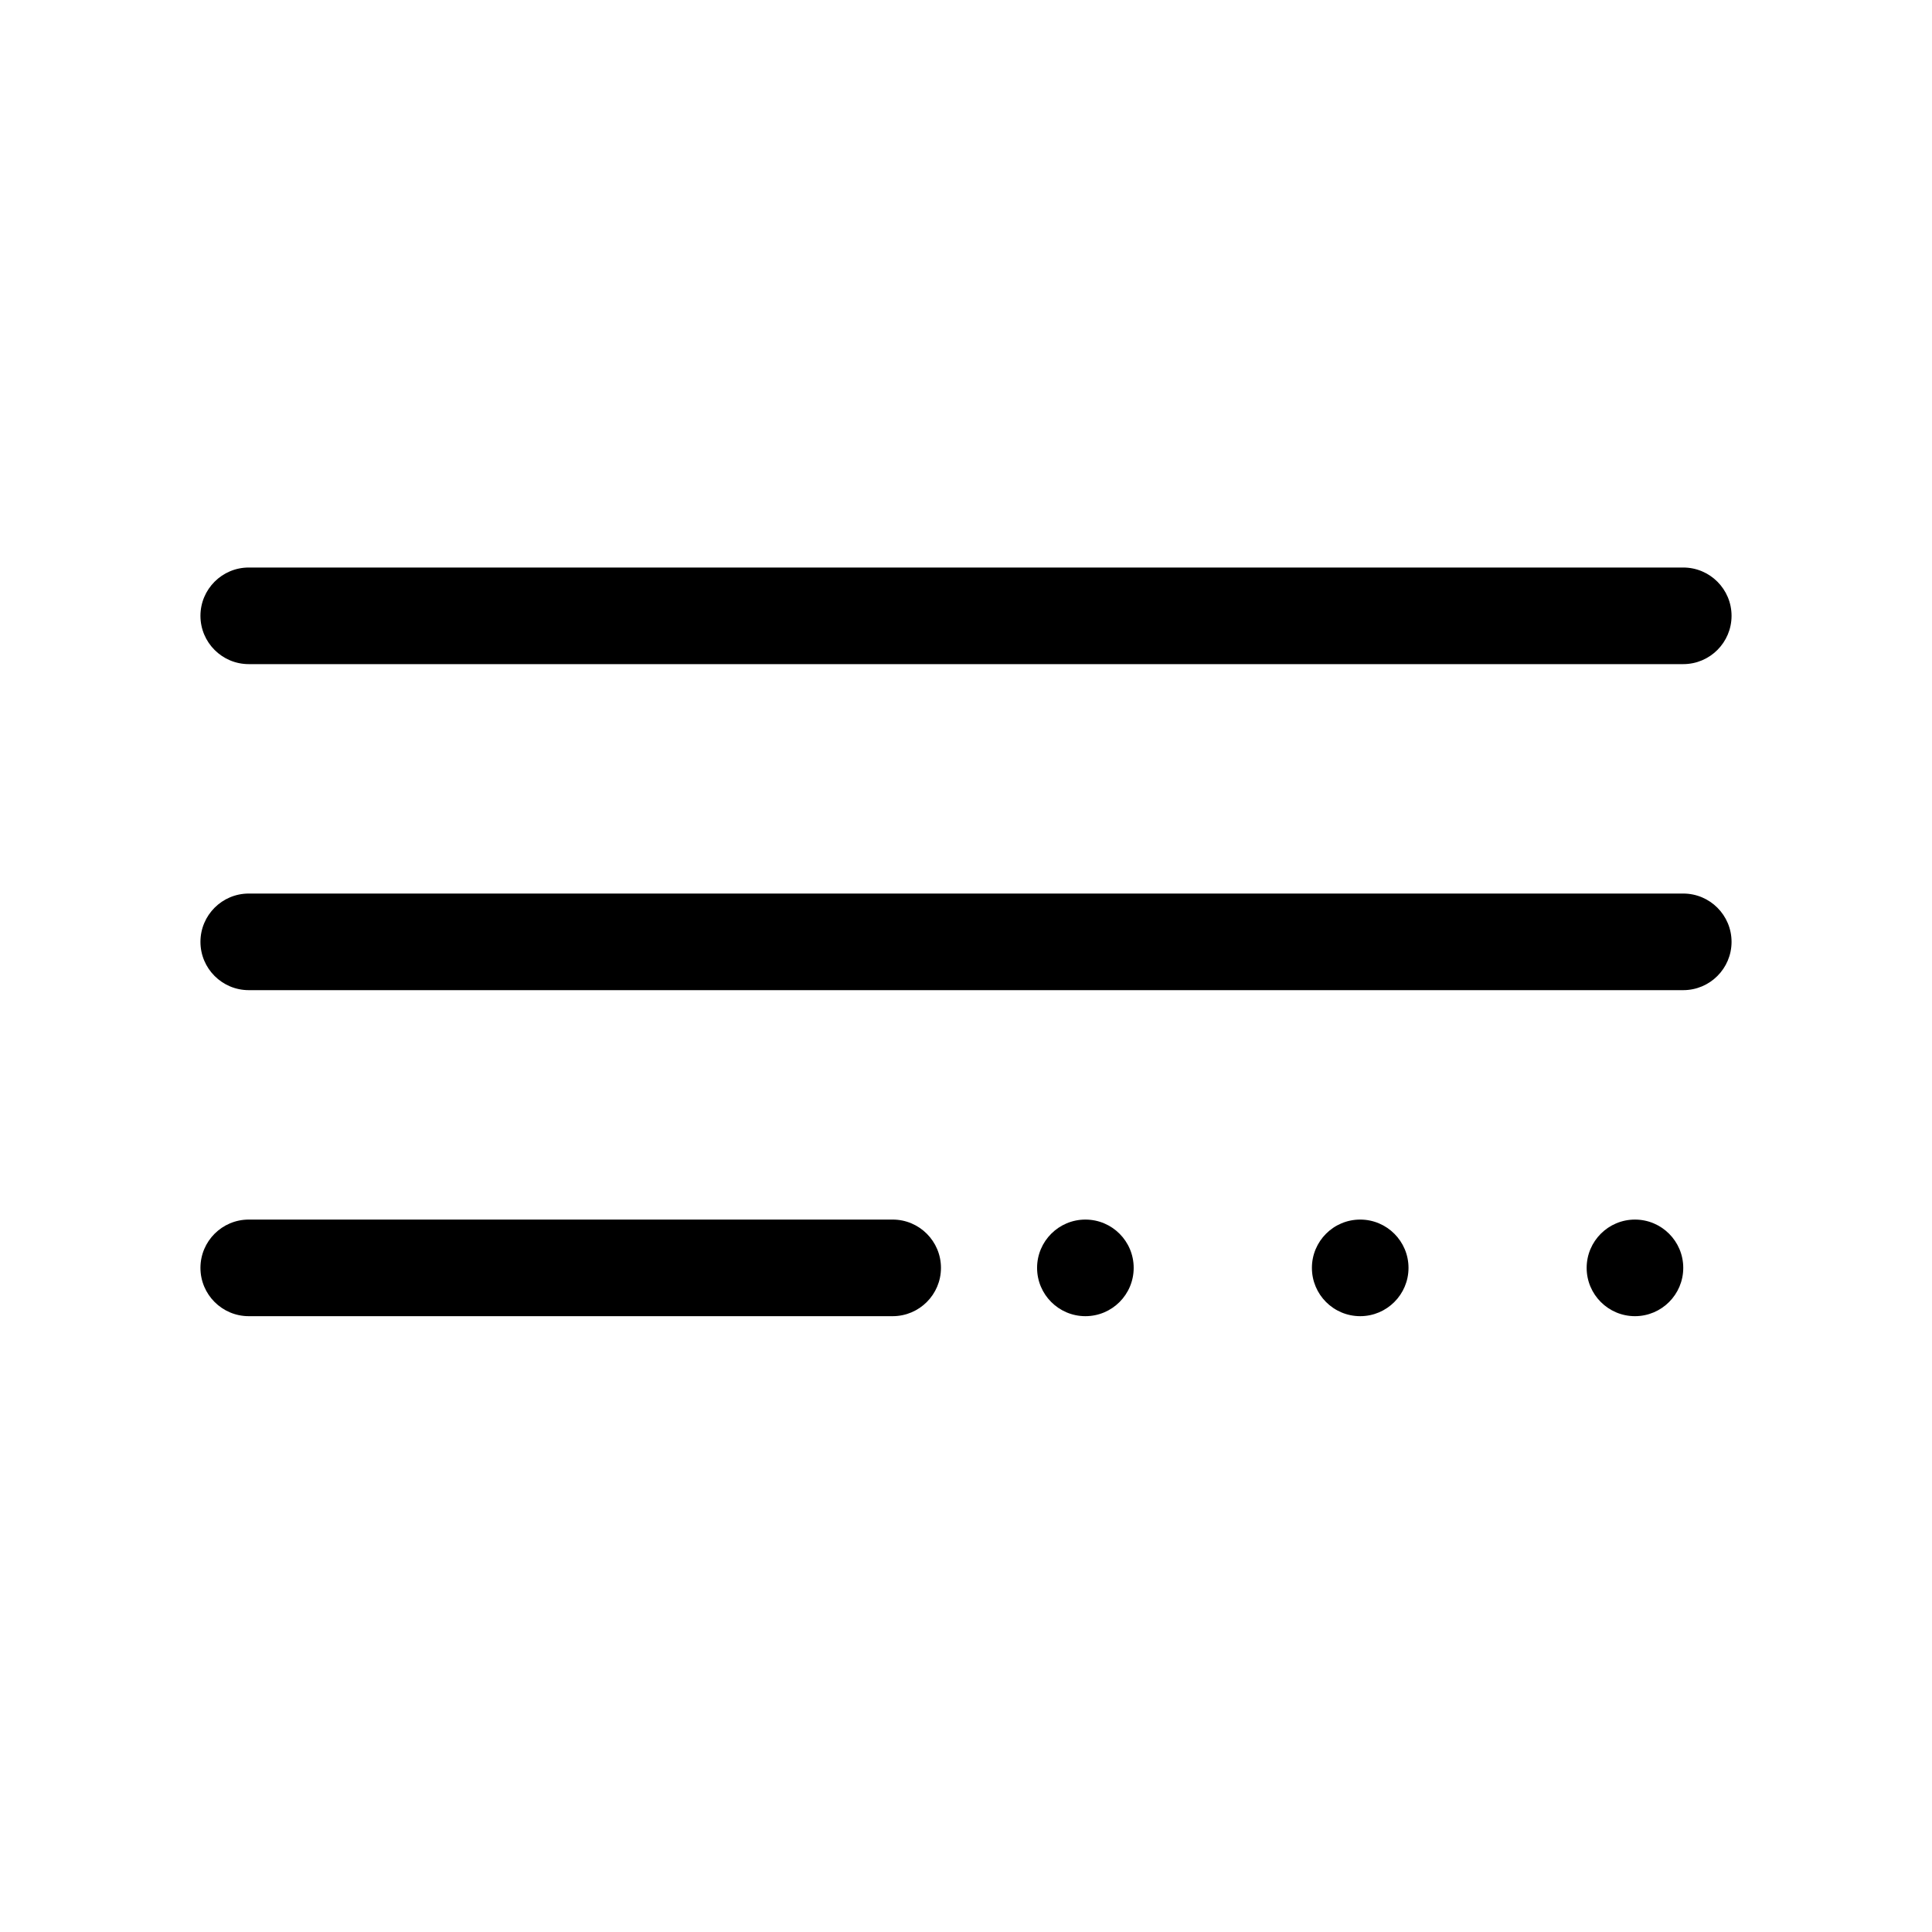
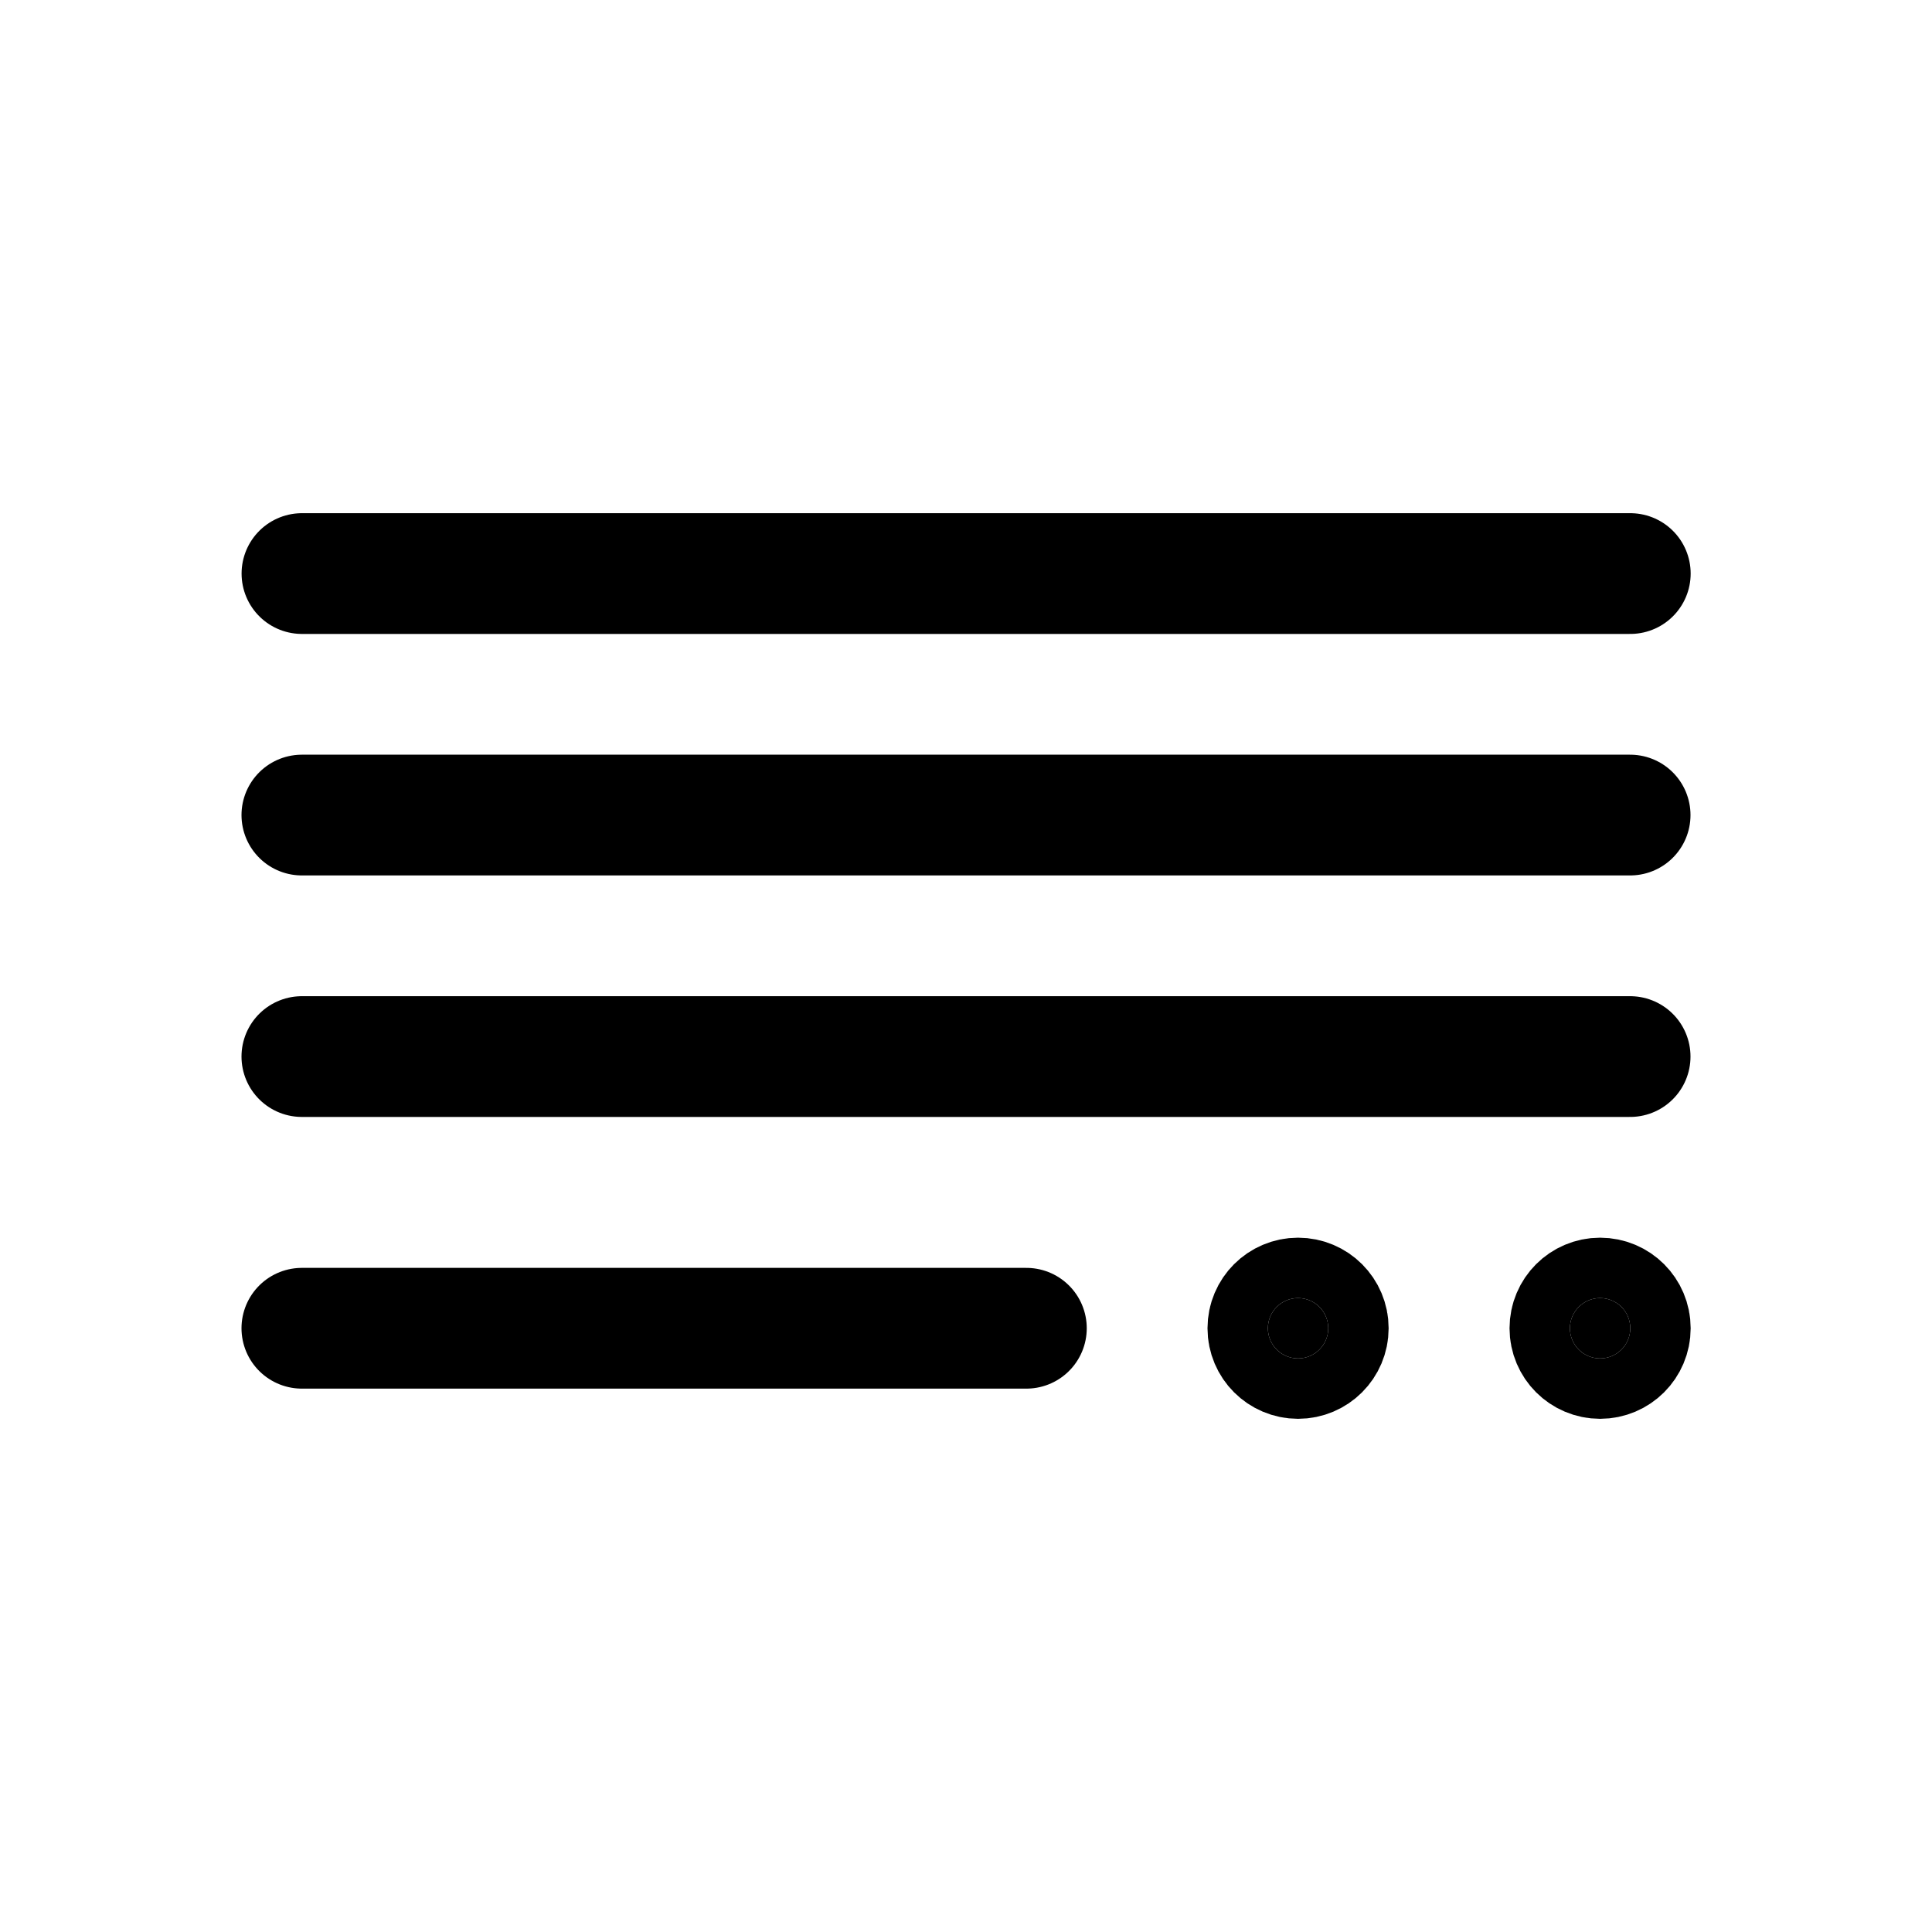
- <svg xmlns="http://www.w3.org/2000/svg" viewBox="0 0 24 24" fill="none" width="24" height="24">
-   <path d="M20.91 7.05C21.241 7.05 21.51 7.319 21.51 7.65 21.51 7.981 21.241 8.25 20.91 8.25H3.09C2.759 8.25 2.49 7.981 2.49 7.65 2.49 7.319 2.759 7.05 3.09 7.05H20.91Z" fill="black" />
-   <path d="M20.91 11.1C21.241 11.1 21.51 11.369 21.51 11.7 21.51 12.031 21.241 12.3 20.91 12.3H3.09C2.759 12.3 2.49 12.031 2.49 11.7 2.49 11.369 2.759 11.1 3.09 11.1H20.91Z" fill="black" />
-   <path d="M11.089 15.15C11.42 15.15 11.689 15.419 11.689 15.75 11.689 16.081 11.42 16.35 11.089 16.35H3.09C2.759 16.35 2.49 16.081 2.49 15.75 2.49 15.419 2.759 15.15 3.09 15.15H11.089Z" fill="black" />
-   <path d="M12.883 15.75C12.883 15.419 13.152 15.15 13.483 15.15 13.815 15.15 14.083 15.419 14.083 15.75 14.083 16.081 13.815 16.35 13.483 16.35 13.152 16.35 12.883 16.081 12.883 15.75Z" fill="black" />
-   <path d="M16.297 15.75C16.297 15.419 16.565 15.15 16.897 15.15 17.228 15.15 17.497 15.419 17.497 15.75 17.497 16.081 17.228 16.35 16.897 16.35 16.565 16.35 16.297 16.081 16.297 15.75Z" fill="black" />
-   <path d="M19.71 15.75C19.71 15.419 19.979 15.15 20.31 15.15 20.641 15.15 20.91 15.419 20.91 15.75 20.91 16.081 20.641 16.35 20.31 16.35 19.979 16.35 19.71 16.081 19.71 15.75Z" fill="black" />
+ <svg xmlns="http://www.w3.org/2000/svg" width="24" height="24" viewBox="0 0 24 24" fill="none">
+   <path d="M20.252 16.5C20.252 16.707 20.084 16.875 19.877 16.875C19.67 16.875 19.502 16.707 19.502 16.5C19.502 16.293 19.67 16.125 19.877 16.125C20.084 16.125 20.252 16.293 20.252 16.5Z" fill="black" />
+   <path d="M16.5 16.5C16.5 16.707 16.332 16.875 16.125 16.875C15.918 16.875 15.75 16.707 15.75 16.5C15.75 16.293 15.918 16.125 16.125 16.125C16.332 16.125 16.5 16.293 16.5 16.5Z" fill="black" />
+   <path d="M20.25 13.125H3.75M20.25 10.125H3.75M12.75 16.5H3.75M20.252 7.125H3.751M20.252 16.5C20.252 16.707 20.084 16.875 19.877 16.875C19.67 16.875 19.502 16.707 19.502 16.5C19.502 16.293 19.67 16.125 19.877 16.125C20.084 16.125 20.252 16.293 20.252 16.5ZM16.5 16.5C16.5 16.707 16.332 16.875 16.125 16.875C15.918 16.875 15.75 16.707 15.75 16.5C15.75 16.293 15.918 16.125 16.125 16.125C16.332 16.125 16.5 16.293 16.5 16.5Z" stroke="black" stroke-width="1.5" stroke-linecap="round" stroke-linejoin="round" />
</svg>
